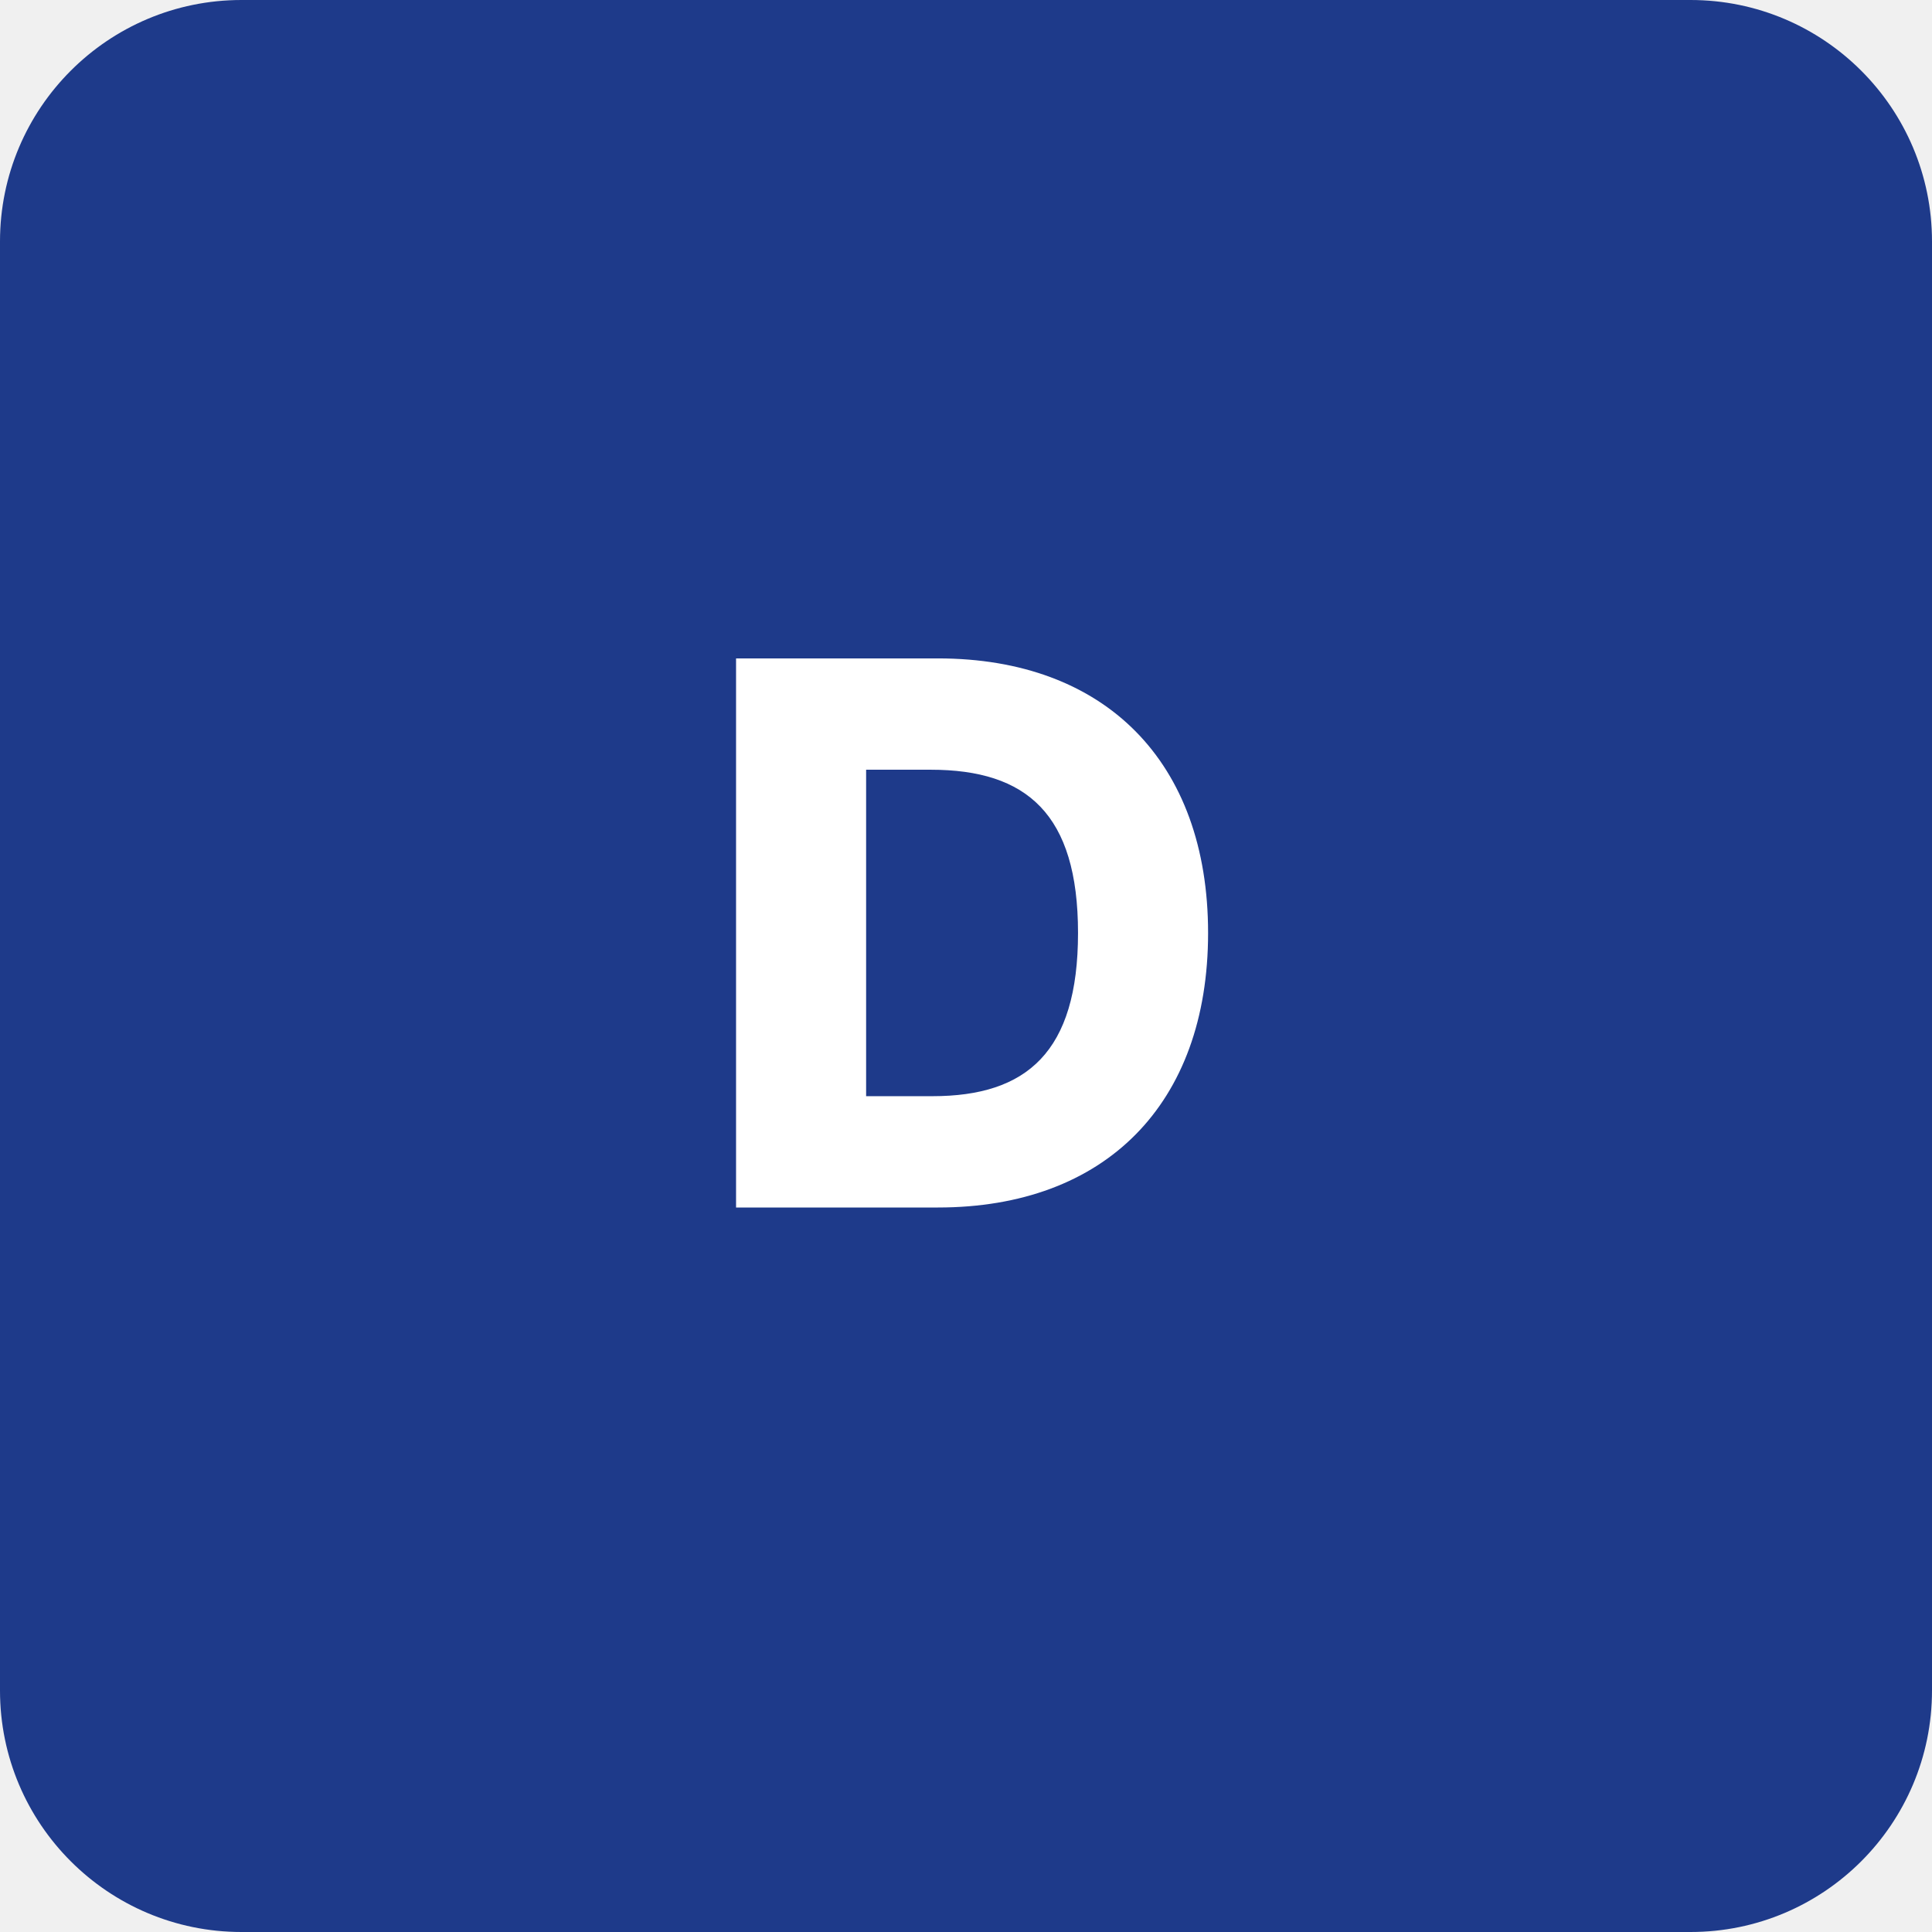
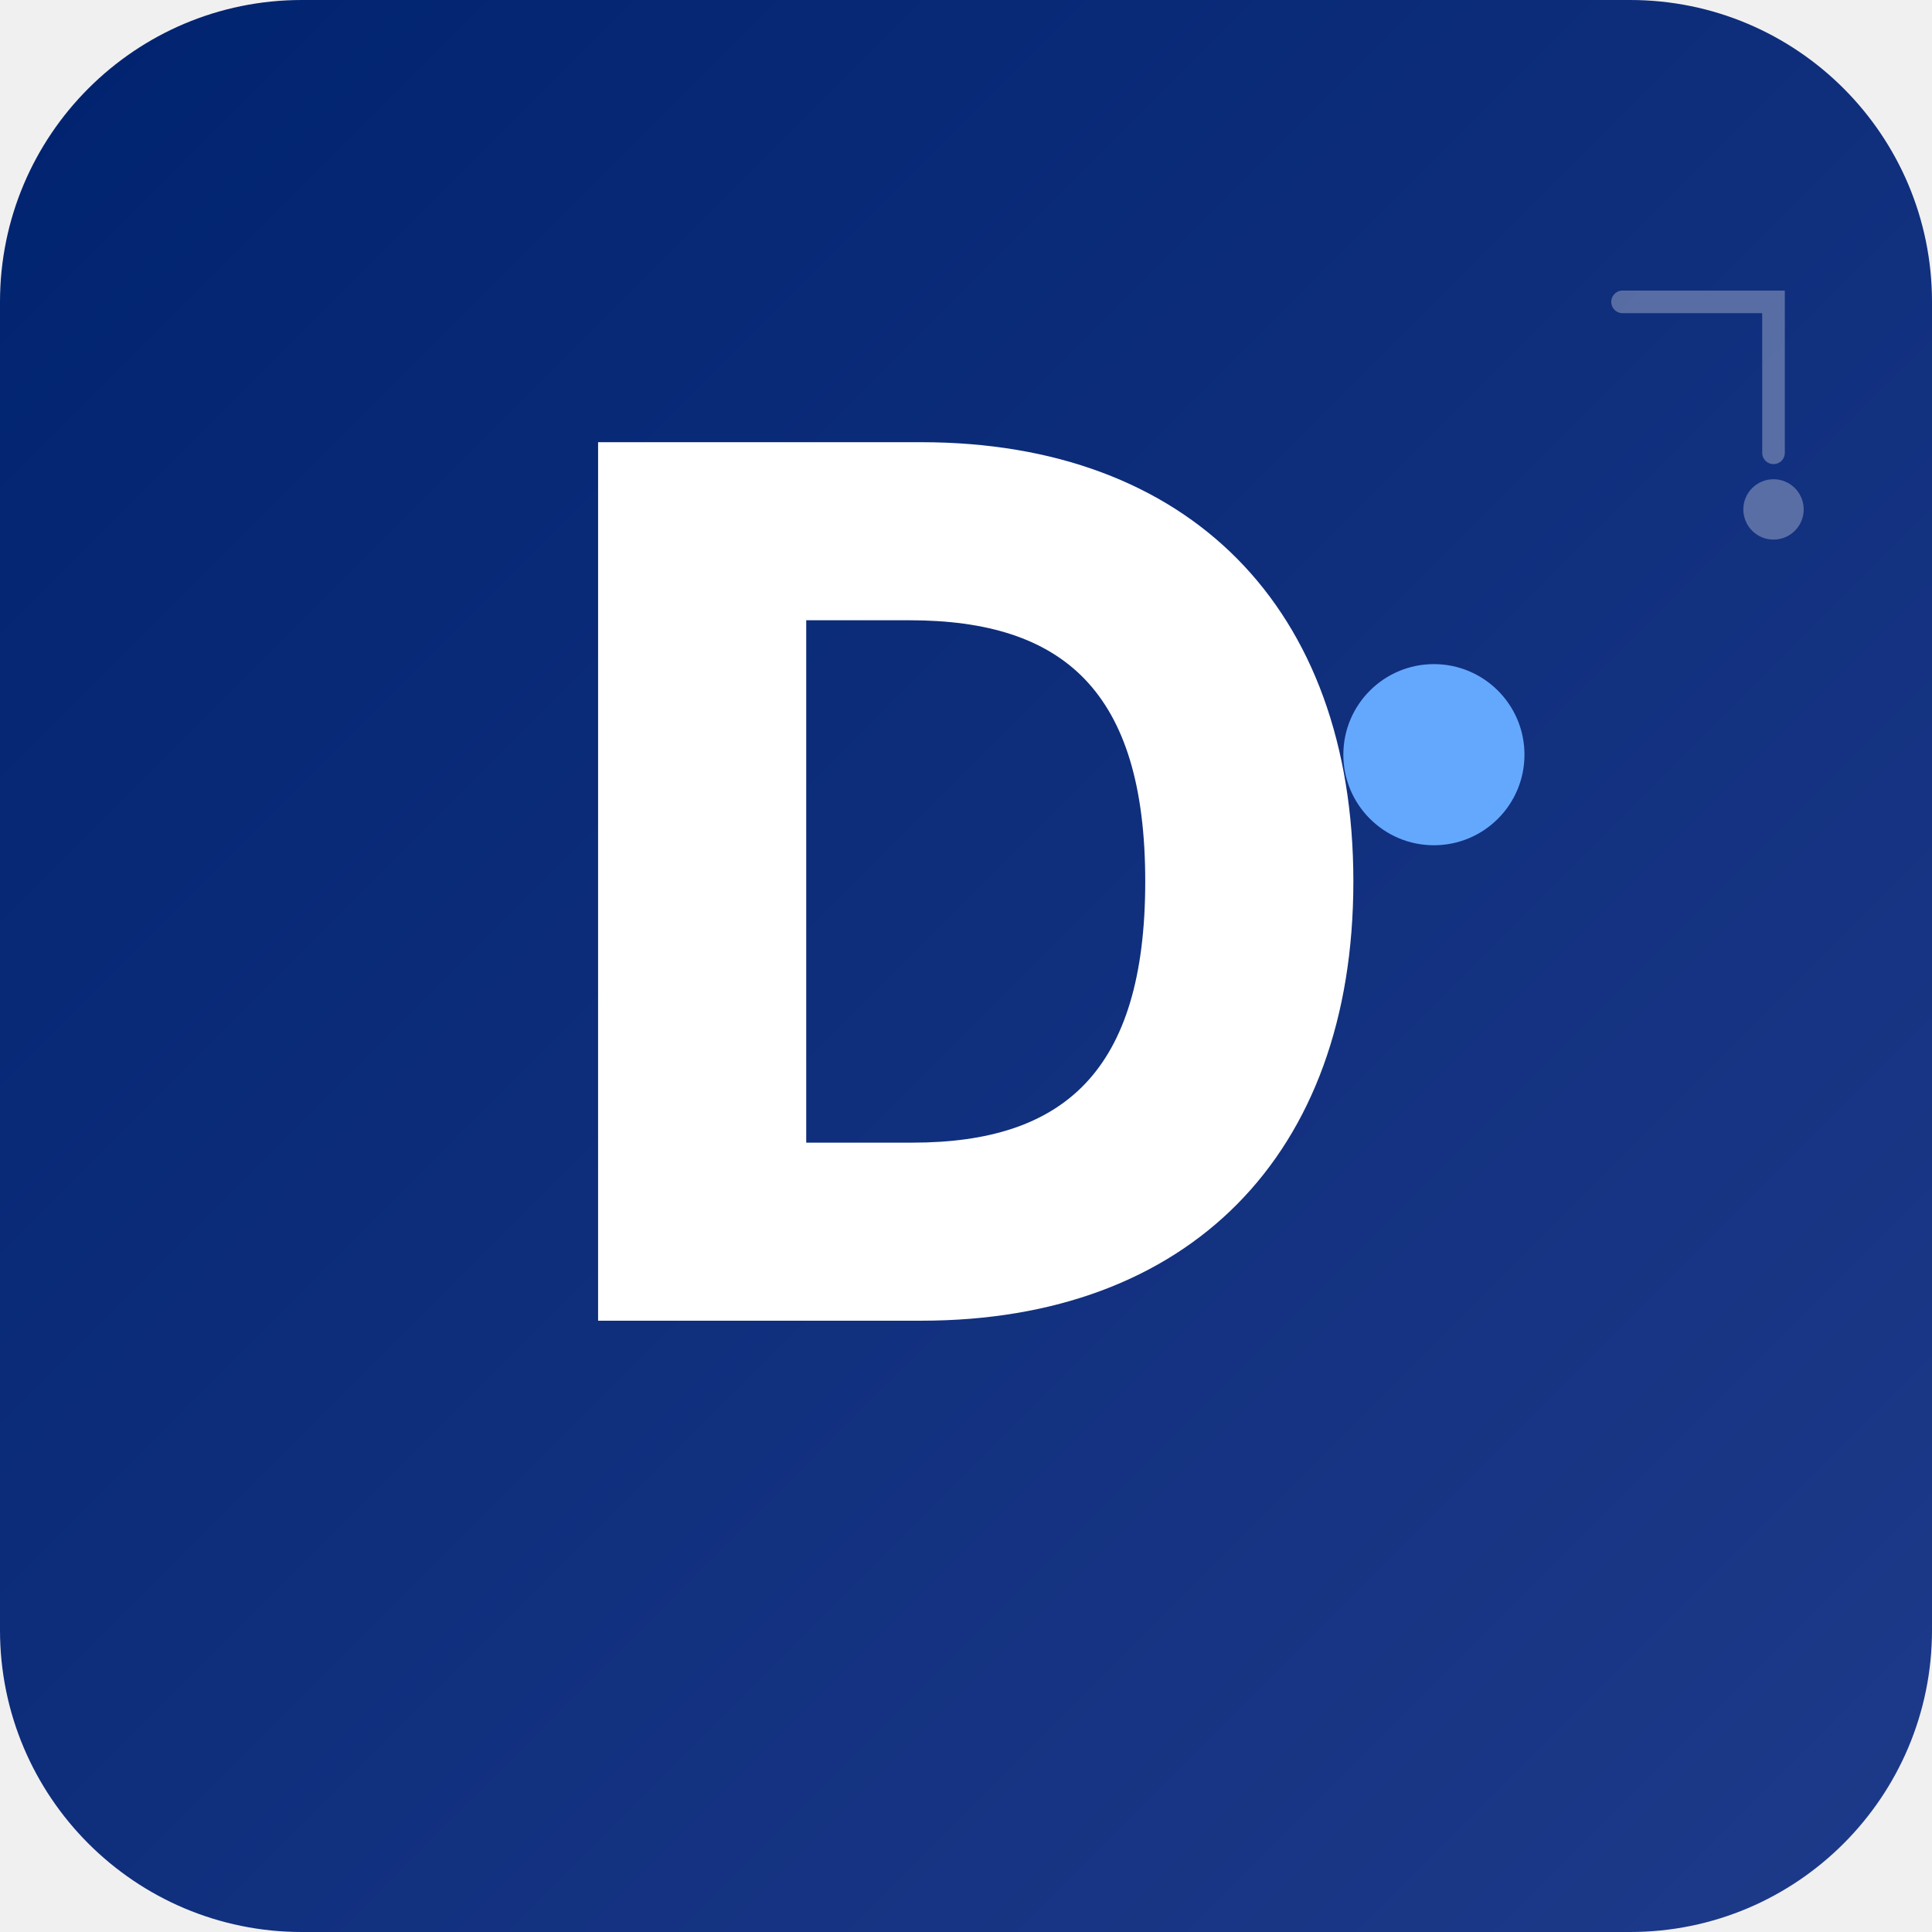
<svg xmlns="http://www.w3.org/2000/svg" width="512" height="512" viewBox="0 0 512 512">
-   <rect width="512" height="512" fill="#1e3a8a" rx="64" />
-   <text x="256" y="320" font-family="Inter, sans-serif" font-weight="800" font-size="200" fill="white" text-anchor="middle">D</text>
+   <defs>
+     <linearGradient id="g" x1="0%" y1="0%" x2="100%" y2="100%">
+       <stop offset="0%" style="stop-color:#00236f;stop-opacity:1" />
+       <stop offset="100%" style="stop-color:#1e3a8a;stop-opacity:1" />
+     </linearGradient>
+   </defs>
+   <rect width="512" height="512" rx="80" fill="url(#g)" />
+   <path d="M430 80 L470 80 L470 120" stroke="rgba(255,255,255,0.3)" stroke-width="6" fill="none" stroke-linecap="round" />
+   <circle cx="470" cy="135" r="8" fill="rgba(255,255,255,0.3)" />
+   <text x="256" y="350" font-family="Inter, 'Segoe UI', Arial, sans-serif" font-weight="800" font-size="320" fill="white" text-anchor="middle">D</text>
+   <circle cx="380" cy="200" r="24" fill="#64a8fe" />
</svg>
